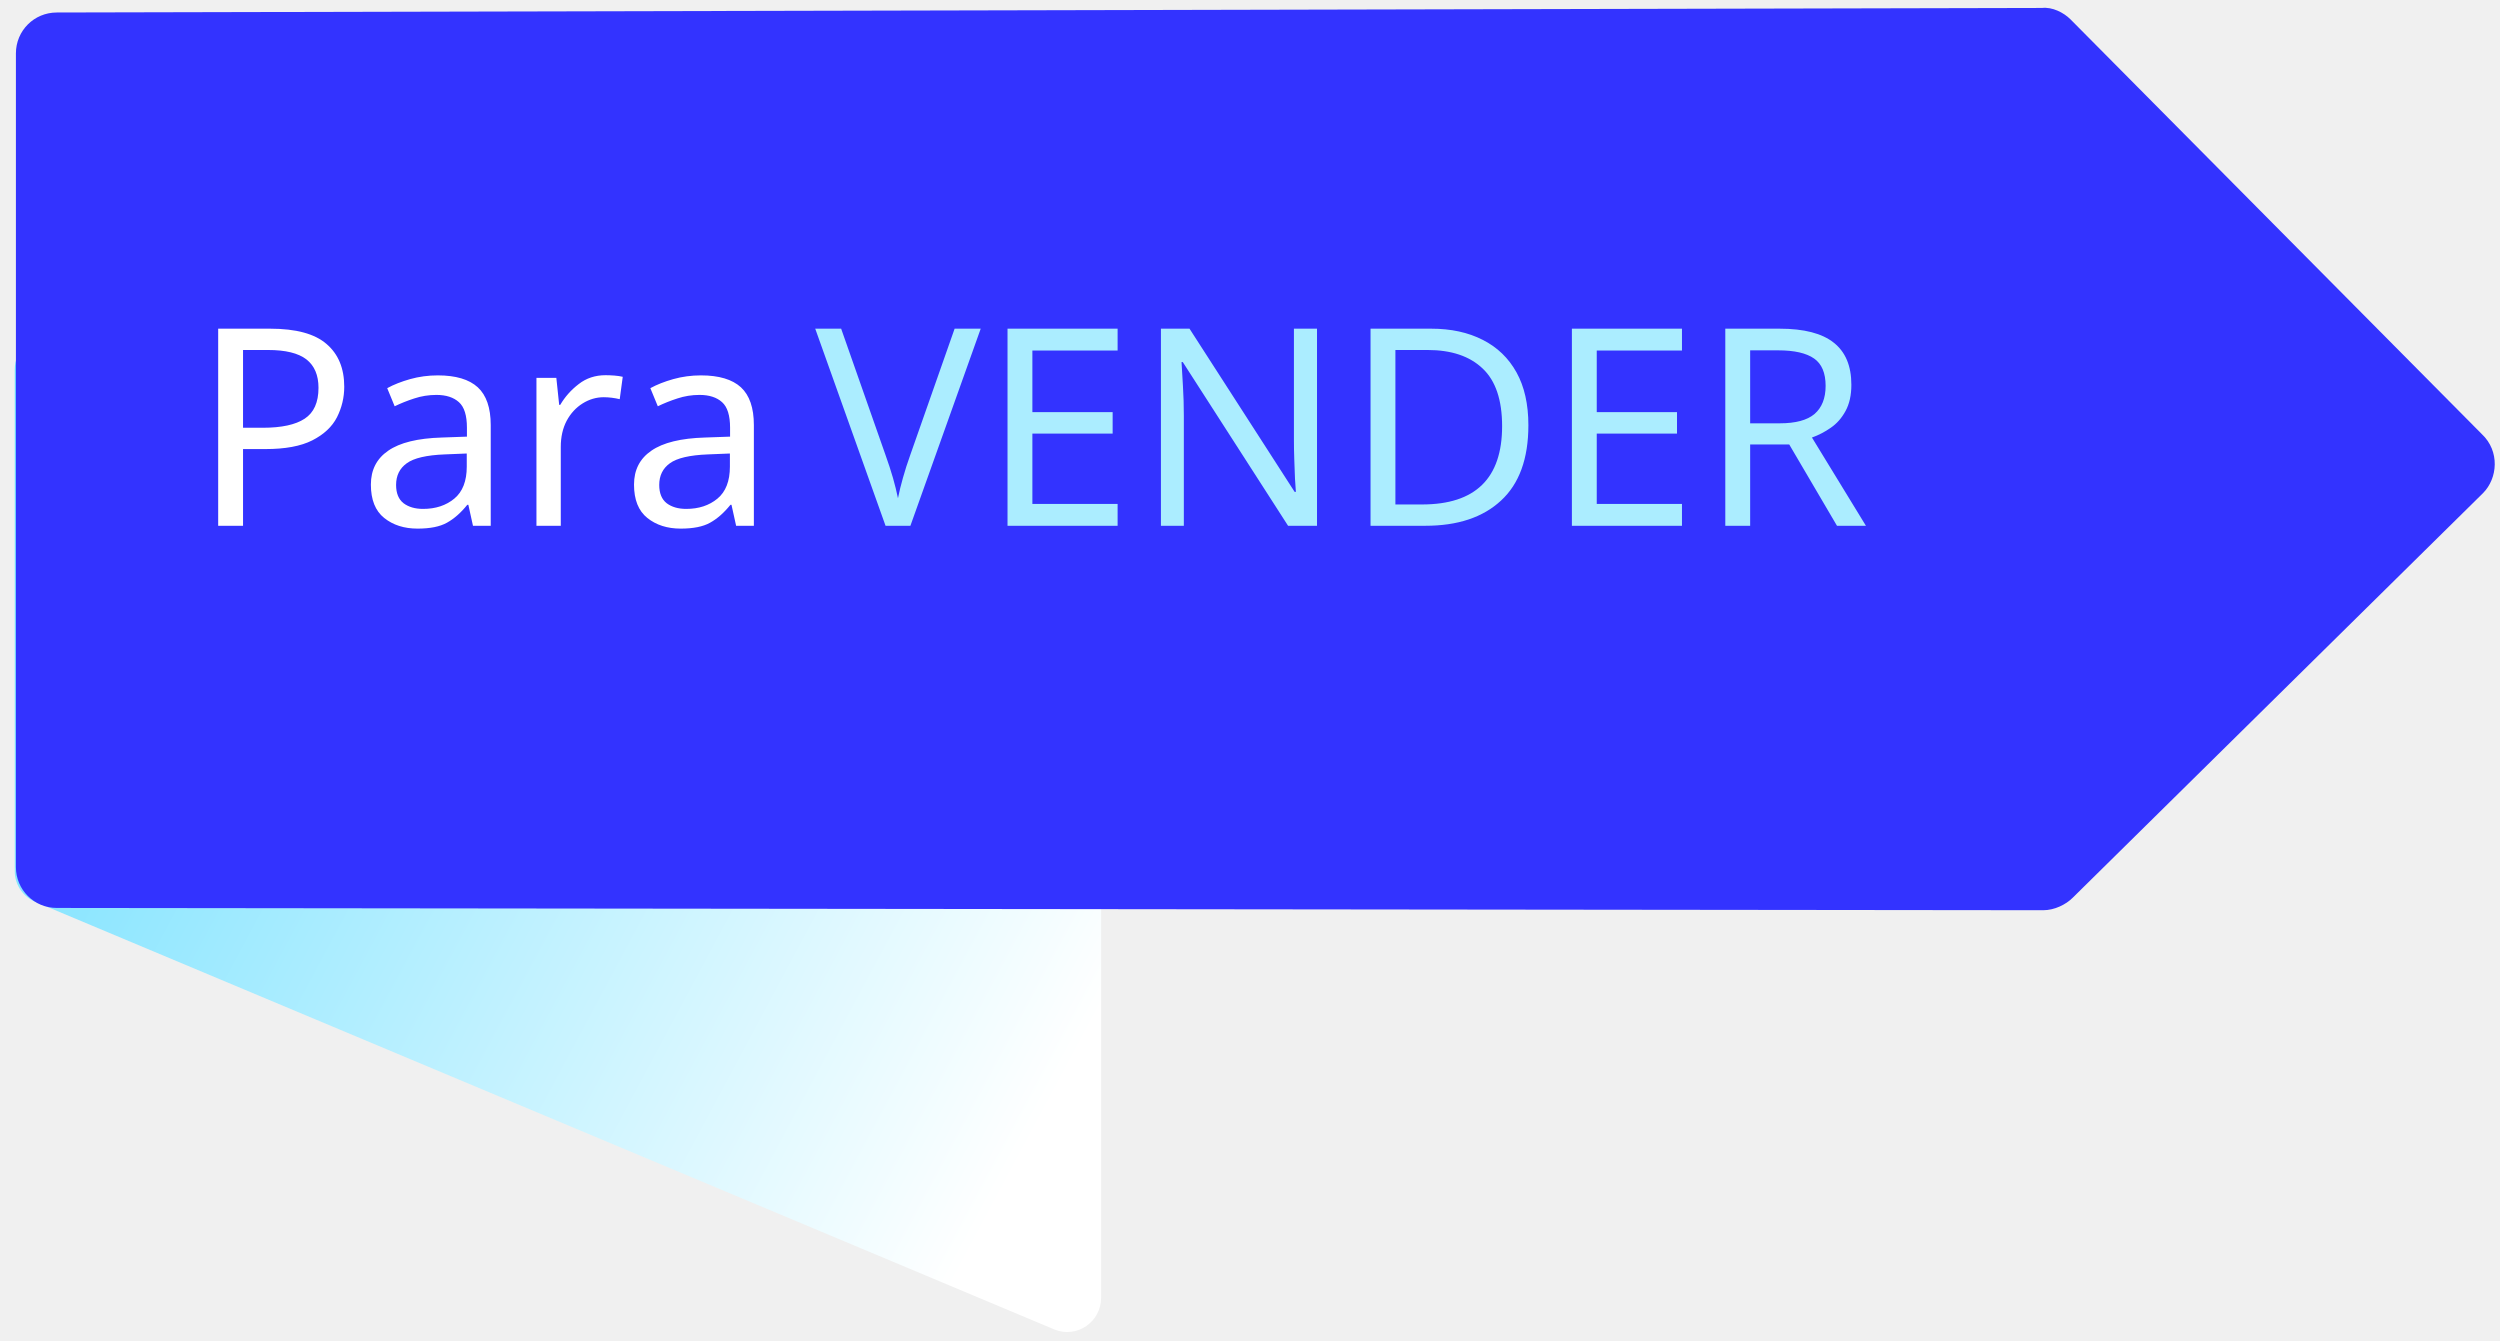
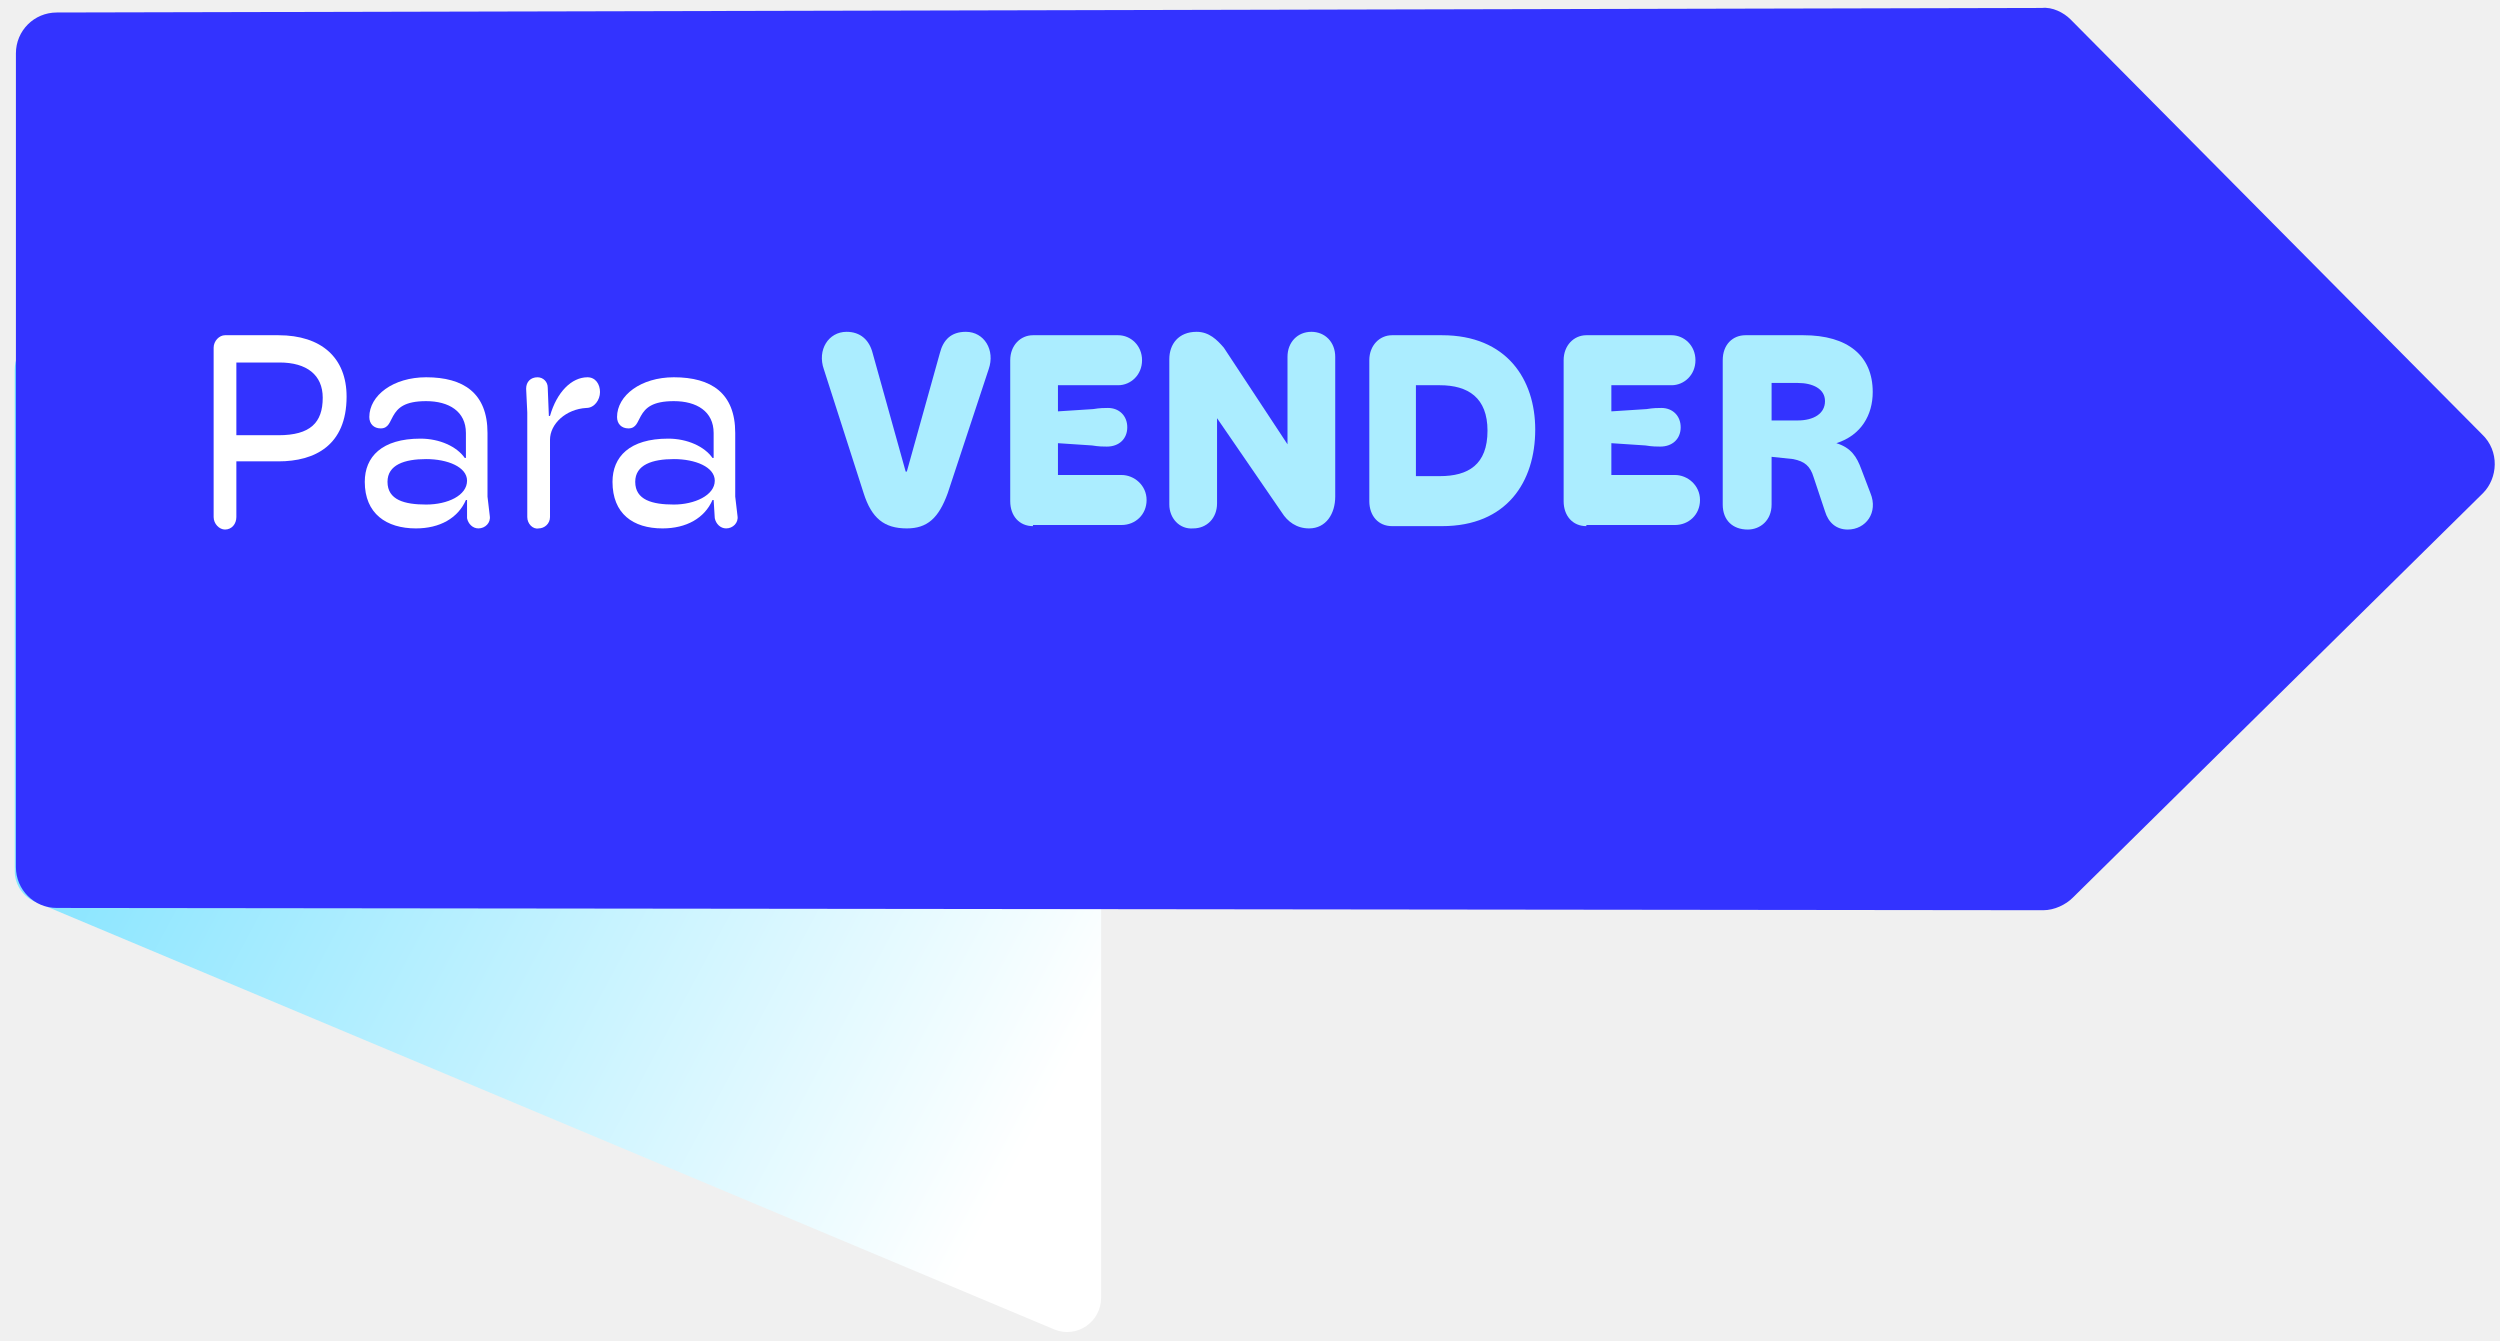
<svg xmlns="http://www.w3.org/2000/svg" version="1.1" id="Capa_1" x="0px" y="0px" viewBox="0 0 220 118" style="enable-background:new 0 0 220 118;" xml:space="preserve">
  <style type="text/css">
	.st0{fill:none;stroke:#FFFFFF;stroke-width:0.445;stroke-miterlimit:10;}
	.st1{fill-rule:evenodd;clip-rule:evenodd;fill:url(#SVGID_1_);}
	.st2{fill-rule:evenodd;clip-rule:evenodd;fill:#3333FF;}
- 	.st3{fill:#FFFFFF;}
- 	.st4{font-family:'HossRound-Regular';}
- 	.st5{font-size:24.273px;}
- 	.st6{fill:#ABEDFF;}
- 	.st7{font-family:'HossRound-Black';}
+ 	.st3{enable-background:new    ;}
+ 	.st4{fill:#FFFFFF;}
+ 	.st5{fill:#ABEDFF;}
</style>
  <g>
    <path class="st0" d="M0.5,95.6" />
-     <linearGradient id="SVGID_1_" gradientUnits="userSpaceOnUse" x1="-71.42" y1="108.923" x2="100.493" y2="16.944" gradientTransform="matrix(1 0 0 -1 0 99)">
+     <linearGradient id="SVGID_1_" gradientUnits="userSpaceOnUse" x1="-71.42" y1="-69.923" x2="100.493" y2="22.056" gradientTransform="matrix(1 0 0 1 0 60)">
      <stop offset="0" style="stop-color:#FFFFFF" />
      <stop offset="1.018853e-02" style="stop-color:#00C7FF" />
      <stop offset="0.296" style="stop-color:#46D6FF" />
      <stop offset="0.96" style="stop-color:#F4FDFF" />
      <stop offset="1" style="stop-color:#FFFFFF" />
    </linearGradient>
    <path class="st1" d="M3.2,79.4L92.8,117c2,0.8,4.1-0.7,4.1-2.8V32.5c0-1.6-1.3-3-3-3H4.3c-1.6,0-3,1.3-3,3v44.2   C1.3,77.9,2.1,79,3.2,79.4z" />
    <path class="st2" d="M218.5,43.4L182.4,79c-0.6,0.6-1.6,1.1-2.6,1.1L5.2,79.9H5c-2,0-3.6-1.6-3.6-3.6V4.7l0,0c0-2,1.6-3.6,3.6-3.6   l174.7-0.4c0.9-0.1,1.9,0.4,2.5,1l36.2,36.5C220,39.7,219.8,42.1,218.5,43.4L218.5,43.4z" />
-     <text transform="matrix(1 0 0 1 16.8403 46.2679)" class="st3 st4 st5">Para </text>
-     <text transform="matrix(1 0 0 1 71.7403 46.2679)" class="st6 st7 st5">VENDER</text>
+     <g class="st3">
+       <path class="st4" d="M18.8,45.5V30.6c0-0.6,0.5-1.1,1-1.1h4.7c3.8,0,6,2,6,5.4c0,4.3-2.8,5.7-6,5.7h-3.7v4.9c0,0.6-0.4,1.1-1,1.1    C19.3,46.6,18.8,46.1,18.8,45.5z M20.8,38.3h3.7c2.8,0,3.9-1.1,3.9-3.3c0-2-1.4-3.1-3.8-3.1h-3.8V38.3z" />
+       <path class="st4" d="M32.1,42.4c0-2.2,1.5-3.8,4.9-3.8c1.7,0,3.2,0.7,3.9,1.7H41v-2.2c0-1.9-1.5-2.8-3.5-2.8    c-1.9,0-2.5,0.6-2.9,1.3c-0.3,0.5-0.4,1.1-1.1,1.1c-0.6,0-1-0.4-1-1c0-1.9,2.1-3.5,5-3.5c3.3,0,5.4,1.4,5.4,4.9v5.6l0.2,1.7    c0.1,0.6-0.4,1.1-1,1.1c-0.5,0-0.9-0.4-1-0.9L41.1,44H41c-0.7,1.6-2.3,2.5-4.4,2.5C34,46.5,32.1,45.2,32.1,42.4z M41.1,42.3    c0-1.2-1.7-1.9-3.6-1.9c-1.9,0-3.4,0.5-3.4,2c0,1.6,1.5,2,3.4,2C39.4,44.4,41.1,43.6,41.1,42.3z" />
+       <path class="st4" d="M46.4,45.5v-9.2l-0.1-2.1c0-0.6,0.4-1,1-1c0.5,0,0.9,0.4,0.9,0.9l0.1,2.5h0.1c0.6-2.1,1.9-3.4,3.3-3.4    c0.7,0,1.1,0.6,1.1,1.3c0,0.7-0.5,1.4-1.2,1.4c-1.8,0.1-3.2,1.4-3.2,2.8v6.8c0,0.6-0.5,1-1,1C46.9,46.6,46.4,46.1,46.4,45.5z" />
+       <path class="st4" d="M53.9,42.4c0-2.2,1.5-3.8,4.9-3.8c1.7,0,3.2,0.7,3.9,1.7h0.1v-2.2c0-1.9-1.5-2.8-3.5-2.8    c-1.9,0-2.5,0.6-2.9,1.3c-0.3,0.5-0.4,1.1-1.1,1.1c-0.6,0-1-0.4-1-1c0-1.9,2.1-3.5,5-3.5c3.3,0,5.4,1.4,5.4,4.9v5.6l0.2,1.7    c0.1,0.6-0.4,1.1-1,1.1c-0.5,0-0.9-0.4-1-0.9L62.8,44h-0.1c-0.7,1.6-2.3,2.5-4.4,2.5C55.7,46.5,53.9,45.2,53.9,42.4z M62.9,42.3    c0-1.2-1.7-1.9-3.6-1.9c-1.9,0-3.4,0.5-3.4,2c0,1.6,1.5,2,3.4,2C61.1,44.4,62.9,43.6,62.9,42.3z" />
+     </g>
+     <g class="st3">
+       <path class="st5" d="M76,43.4l-3.5-10.9c-0.6-1.7,0.4-3.3,2-3.3c1.2,0,2,0.7,2.3,1.9l2.9,10.4h0.1l2.9-10.4c0.3-1.2,1-1.9,2.3-1.9    c1.6,0,2.6,1.6,2,3.3l-3.6,10.9c-0.8,2.2-1.8,3.1-3.6,3.1C77.8,46.5,76.7,45.6,76,43.4z" />
+       <path class="st5" d="M90.9,46.3c-1.2,0-2-0.9-2-2.2V31.7c0-1.3,0.9-2.2,2-2.2h7.5c1.1,0,2.1,0.9,2.1,2.2s-1,2.2-2.1,2.2h-5.3v2.3    l3.1-0.2c0.6-0.1,1-0.1,1.3-0.1c1,0,1.7,0.7,1.7,1.7s-0.7,1.7-1.8,1.7c-0.3,0-0.7,0-1.3-0.1l-3-0.2v2.8h5.6c1.1,0,2.2,0.9,2.2,2.2    c0,1.3-1,2.2-2.2,2.2H90.9z" />
+       <path class="st5" d="M102.9,44.4V31.6c0-1.3,0.8-2.4,2.4-2.4c1.1,0,1.8,0.7,2.4,1.4l5.6,8.5v-7.7c0-1.3,0.9-2.2,2.1-2.2    s2.1,0.9,2.1,2.2v12.3c0,1.5-0.8,2.8-2.3,2.8c-1.1,0-1.9-0.6-2.4-1.4l-5.7-8.3v7.5c0,1.3-0.9,2.2-2.1,2.2    C103.8,46.6,102.9,45.6,102.9,44.4z" />
+       <path class="st5" d="M122.5,46.3c-1.2,0-2-0.9-2-2.2V31.7c0-1.3,0.9-2.2,2-2.2h4.4c5.7,0,8.2,3.9,8.2,8.3c0,4.6-2.5,8.5-8.2,8.5    H122.5z M124.7,41.9h2c2.5,0,4.2-1,4.2-4c0-2.9-1.7-4-4.2-4h-2.1V41.9z" />
+       <path class="st5" d="M139.6,46.3c-1.2,0-2-0.9-2-2.2V31.7c0-1.3,0.9-2.2,2-2.2h7.5c1.1,0,2.1,0.9,2.1,2.2s-1,2.2-2.1,2.2h-5.3v2.3    l3.1-0.2c0.6-0.1,1-0.1,1.3-0.1c1,0,1.7,0.7,1.7,1.7s-0.7,1.7-1.8,1.7c-0.3,0-0.7,0-1.3-0.1l-3-0.2v2.8h5.6c1.1,0,2.2,0.9,2.2,2.2    c0,1.3-1,2.2-2.2,2.2H139.6z" />
+       <path class="st5" d="M151.6,44.4V31.7c0-1.4,0.9-2.2,2-2.2h5.1c3.9,0,6.1,1.8,6.1,5c0,2-1,3.8-3.2,4.5c1.3,0.4,1.8,1.2,2.2,2.3    l0.8,2.1c0.7,1.7-0.4,3.2-2,3.2c-1,0-1.7-0.6-2-1.6l-1-3c-0.3-1-0.8-1.4-1.8-1.6l-1.9-0.2v4.2c0,1.4-1,2.2-2.1,2.2    C152.5,46.6,151.6,45.8,151.6,44.4z M155.8,37h2.4c1.4,0,2.4-0.6,2.4-1.7c0-1.1-1.1-1.6-2.4-1.6h-2.3V37z" />
+     </g>
  </g>
</svg>
